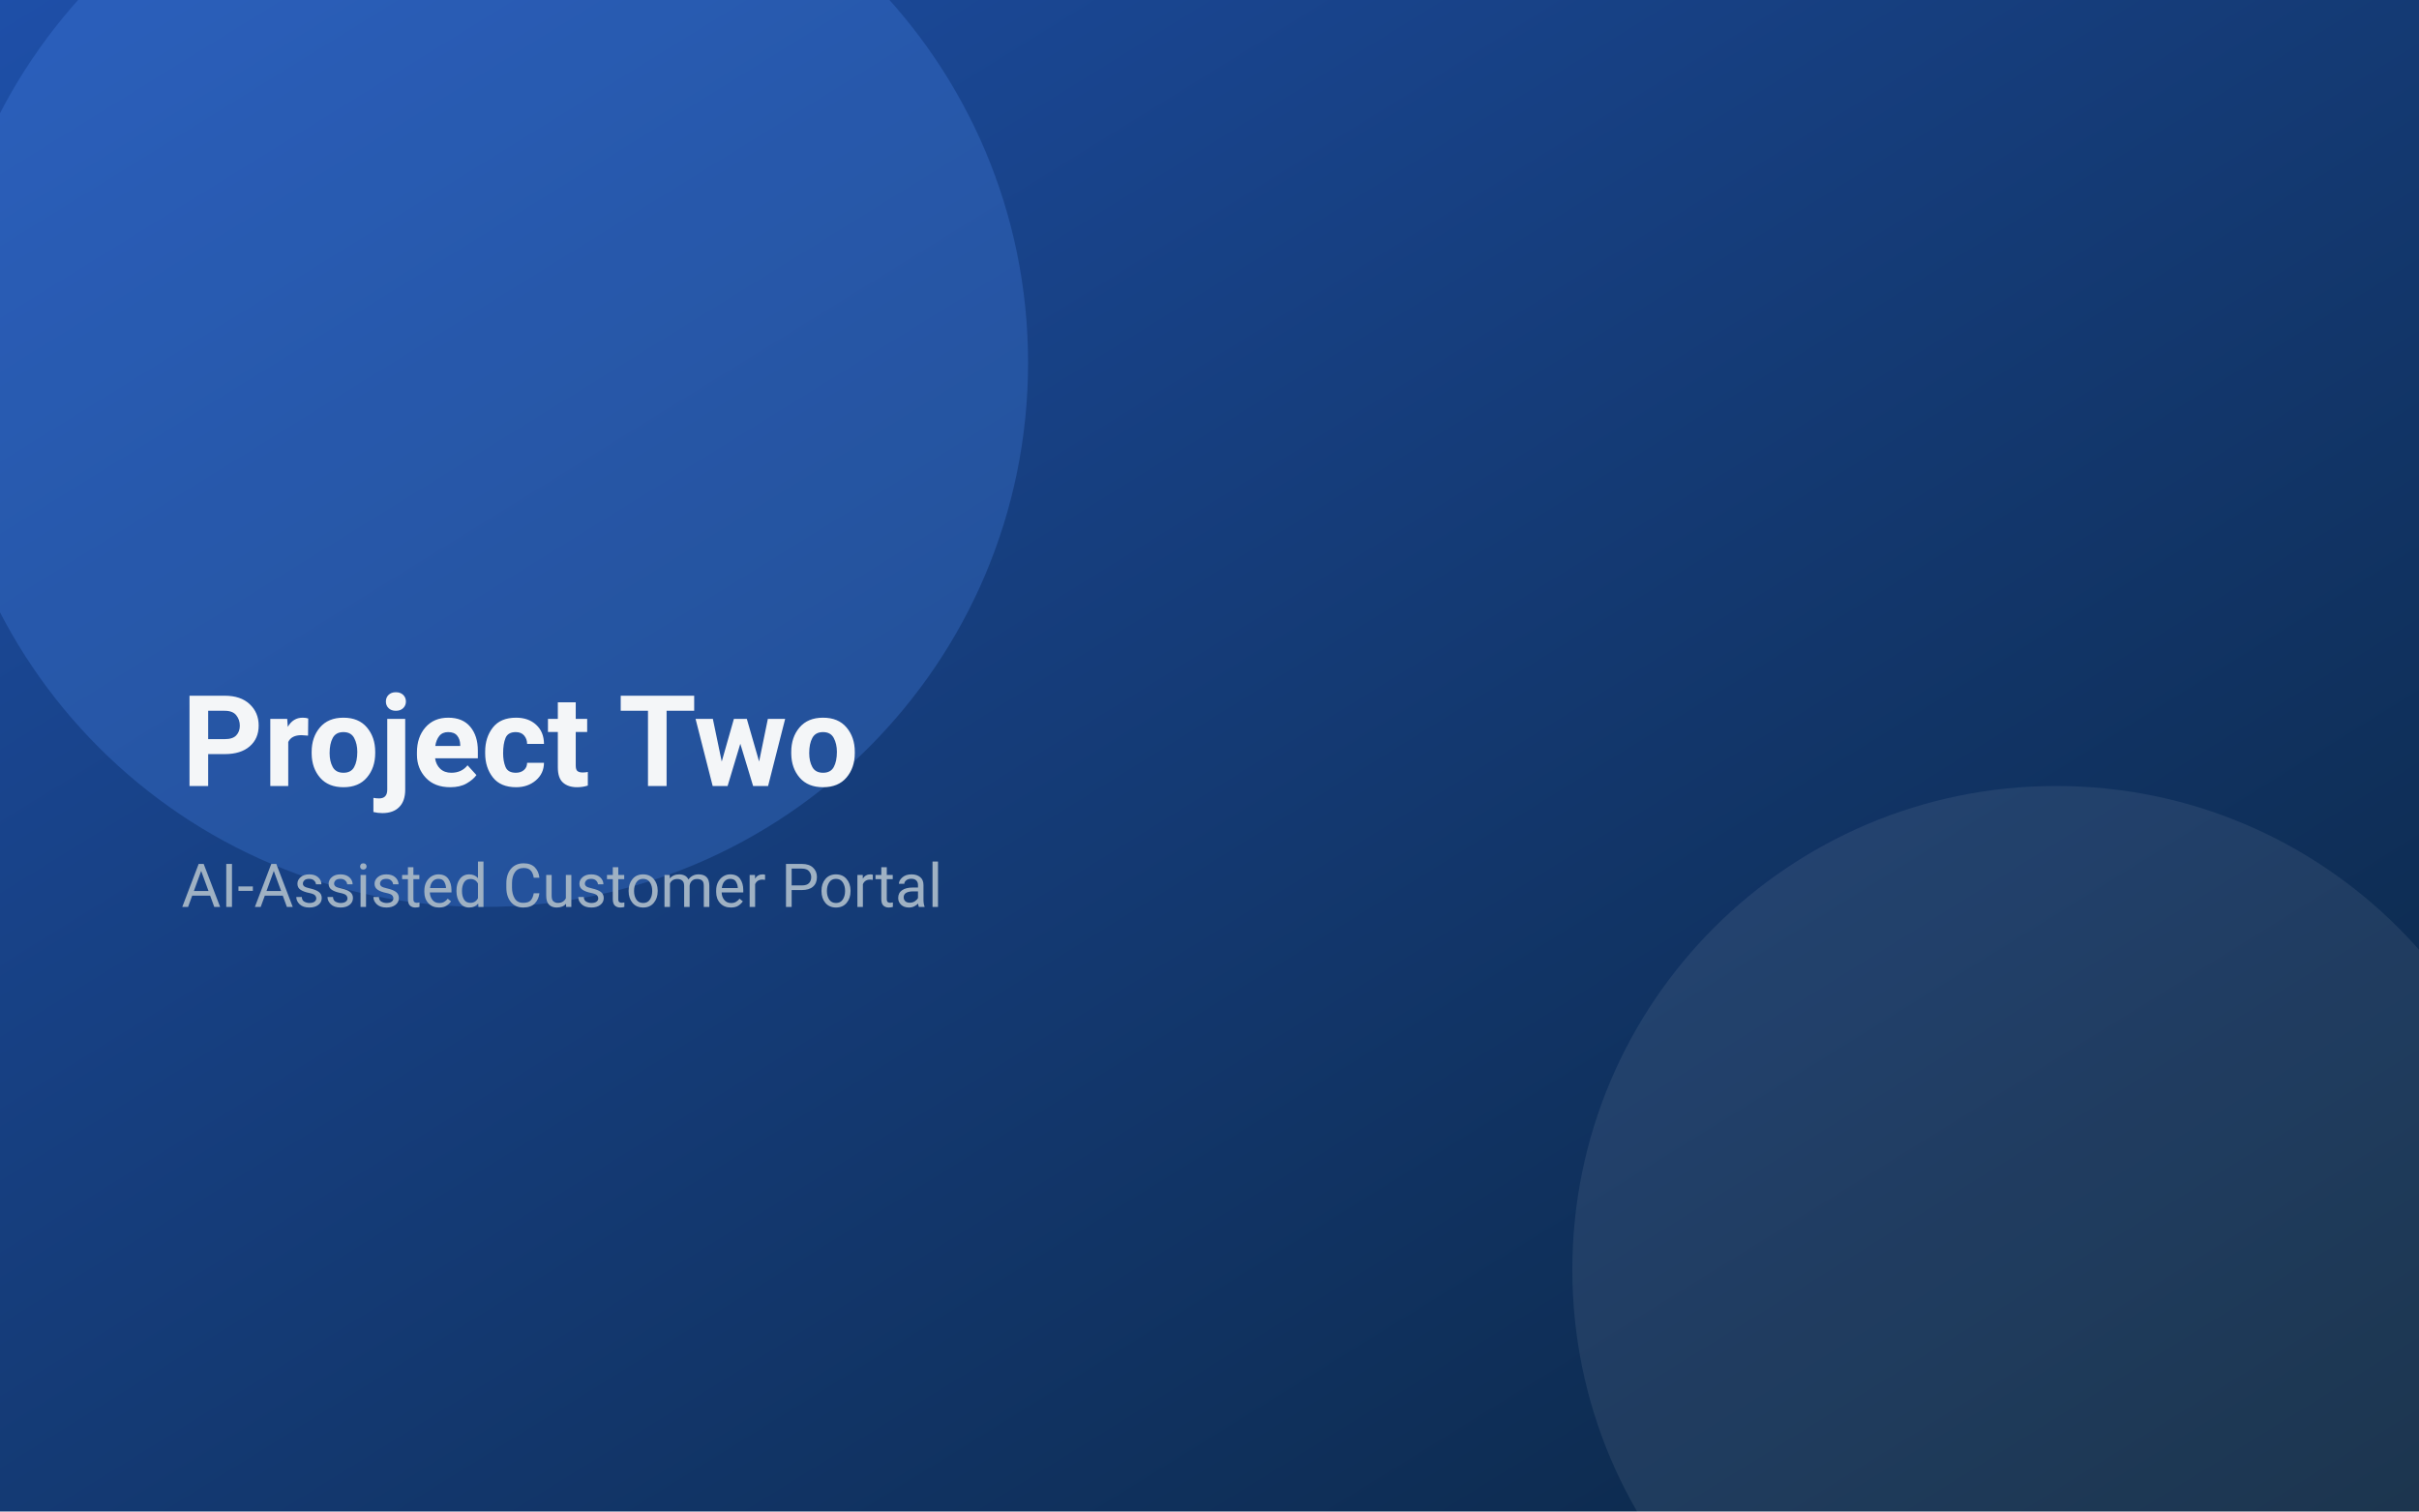
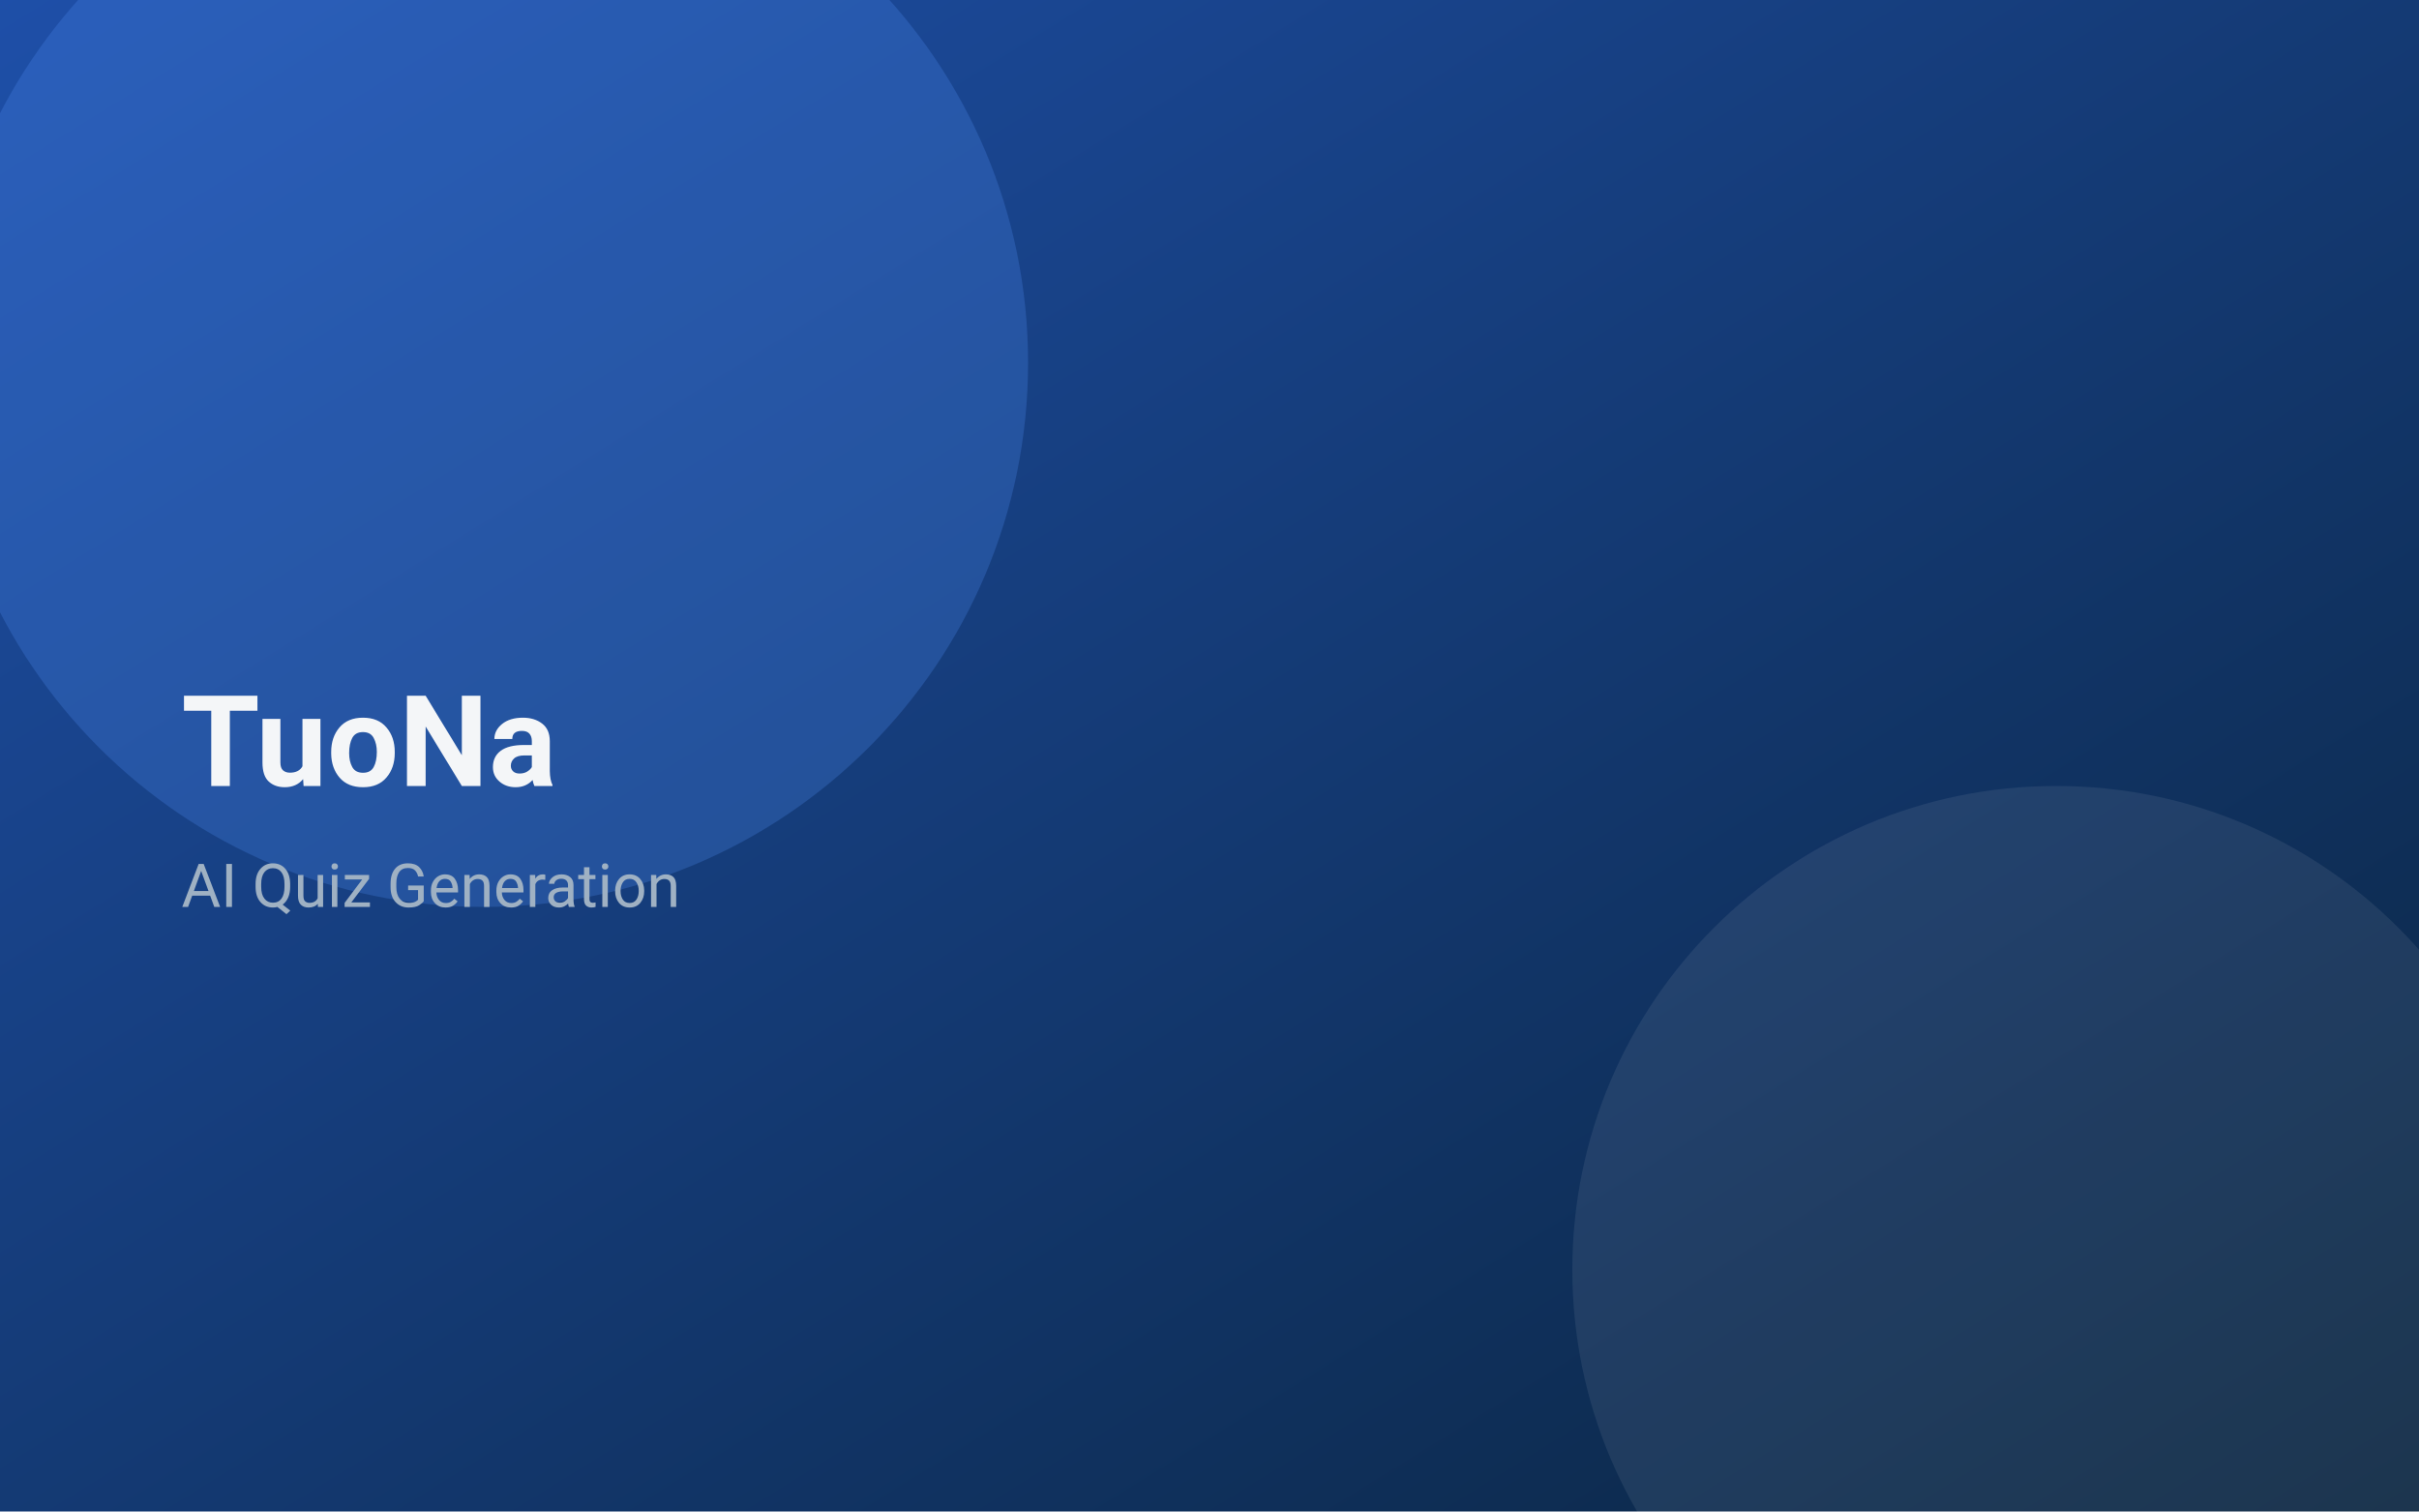
<svg xmlns="http://www.w3.org/2000/svg" viewBox="0 0 800 500" width="800" height="500">
  <defs>
    <linearGradient id="g2" x1="0" y1="0" x2="1" y2="1">
      <stop offset="0%" stop-color="#1E4FA8" />
      <stop offset="100%" stop-color="#0A2540" />
    </linearGradient>
  </defs>
  <rect width="800" height="500" fill="url(#g2)" />
  <circle cx="160" cy="120" r="180" fill="#4F8EF7" opacity="0.25" />
  <circle cx="680" cy="420" r="160" fill="#F4F6F8" opacity="0.08" />
-   <text x="60" y="260" font-family="Roboto, Arial, sans-serif" font-size="42" font-weight="700" fill="#F4F6F8">Project Two</text>
-   <text x="60" y="300" font-family="Roboto, Arial, sans-serif" font-size="20" font-weight="400" fill="#9FB1C3">AI-Assisted Customer Portal</text>
+   <text x="60" y="260" font-family="Roboto, Arial, sans-serif" font-size="42" font-weight="700" fill="#F4F6F8">TuoNa</text>
+   <text x="60" y="300" font-family="Roboto, Arial, sans-serif" font-size="20" font-weight="400" fill="#9FB1C3">AI Quiz Generation</text>
</svg>
